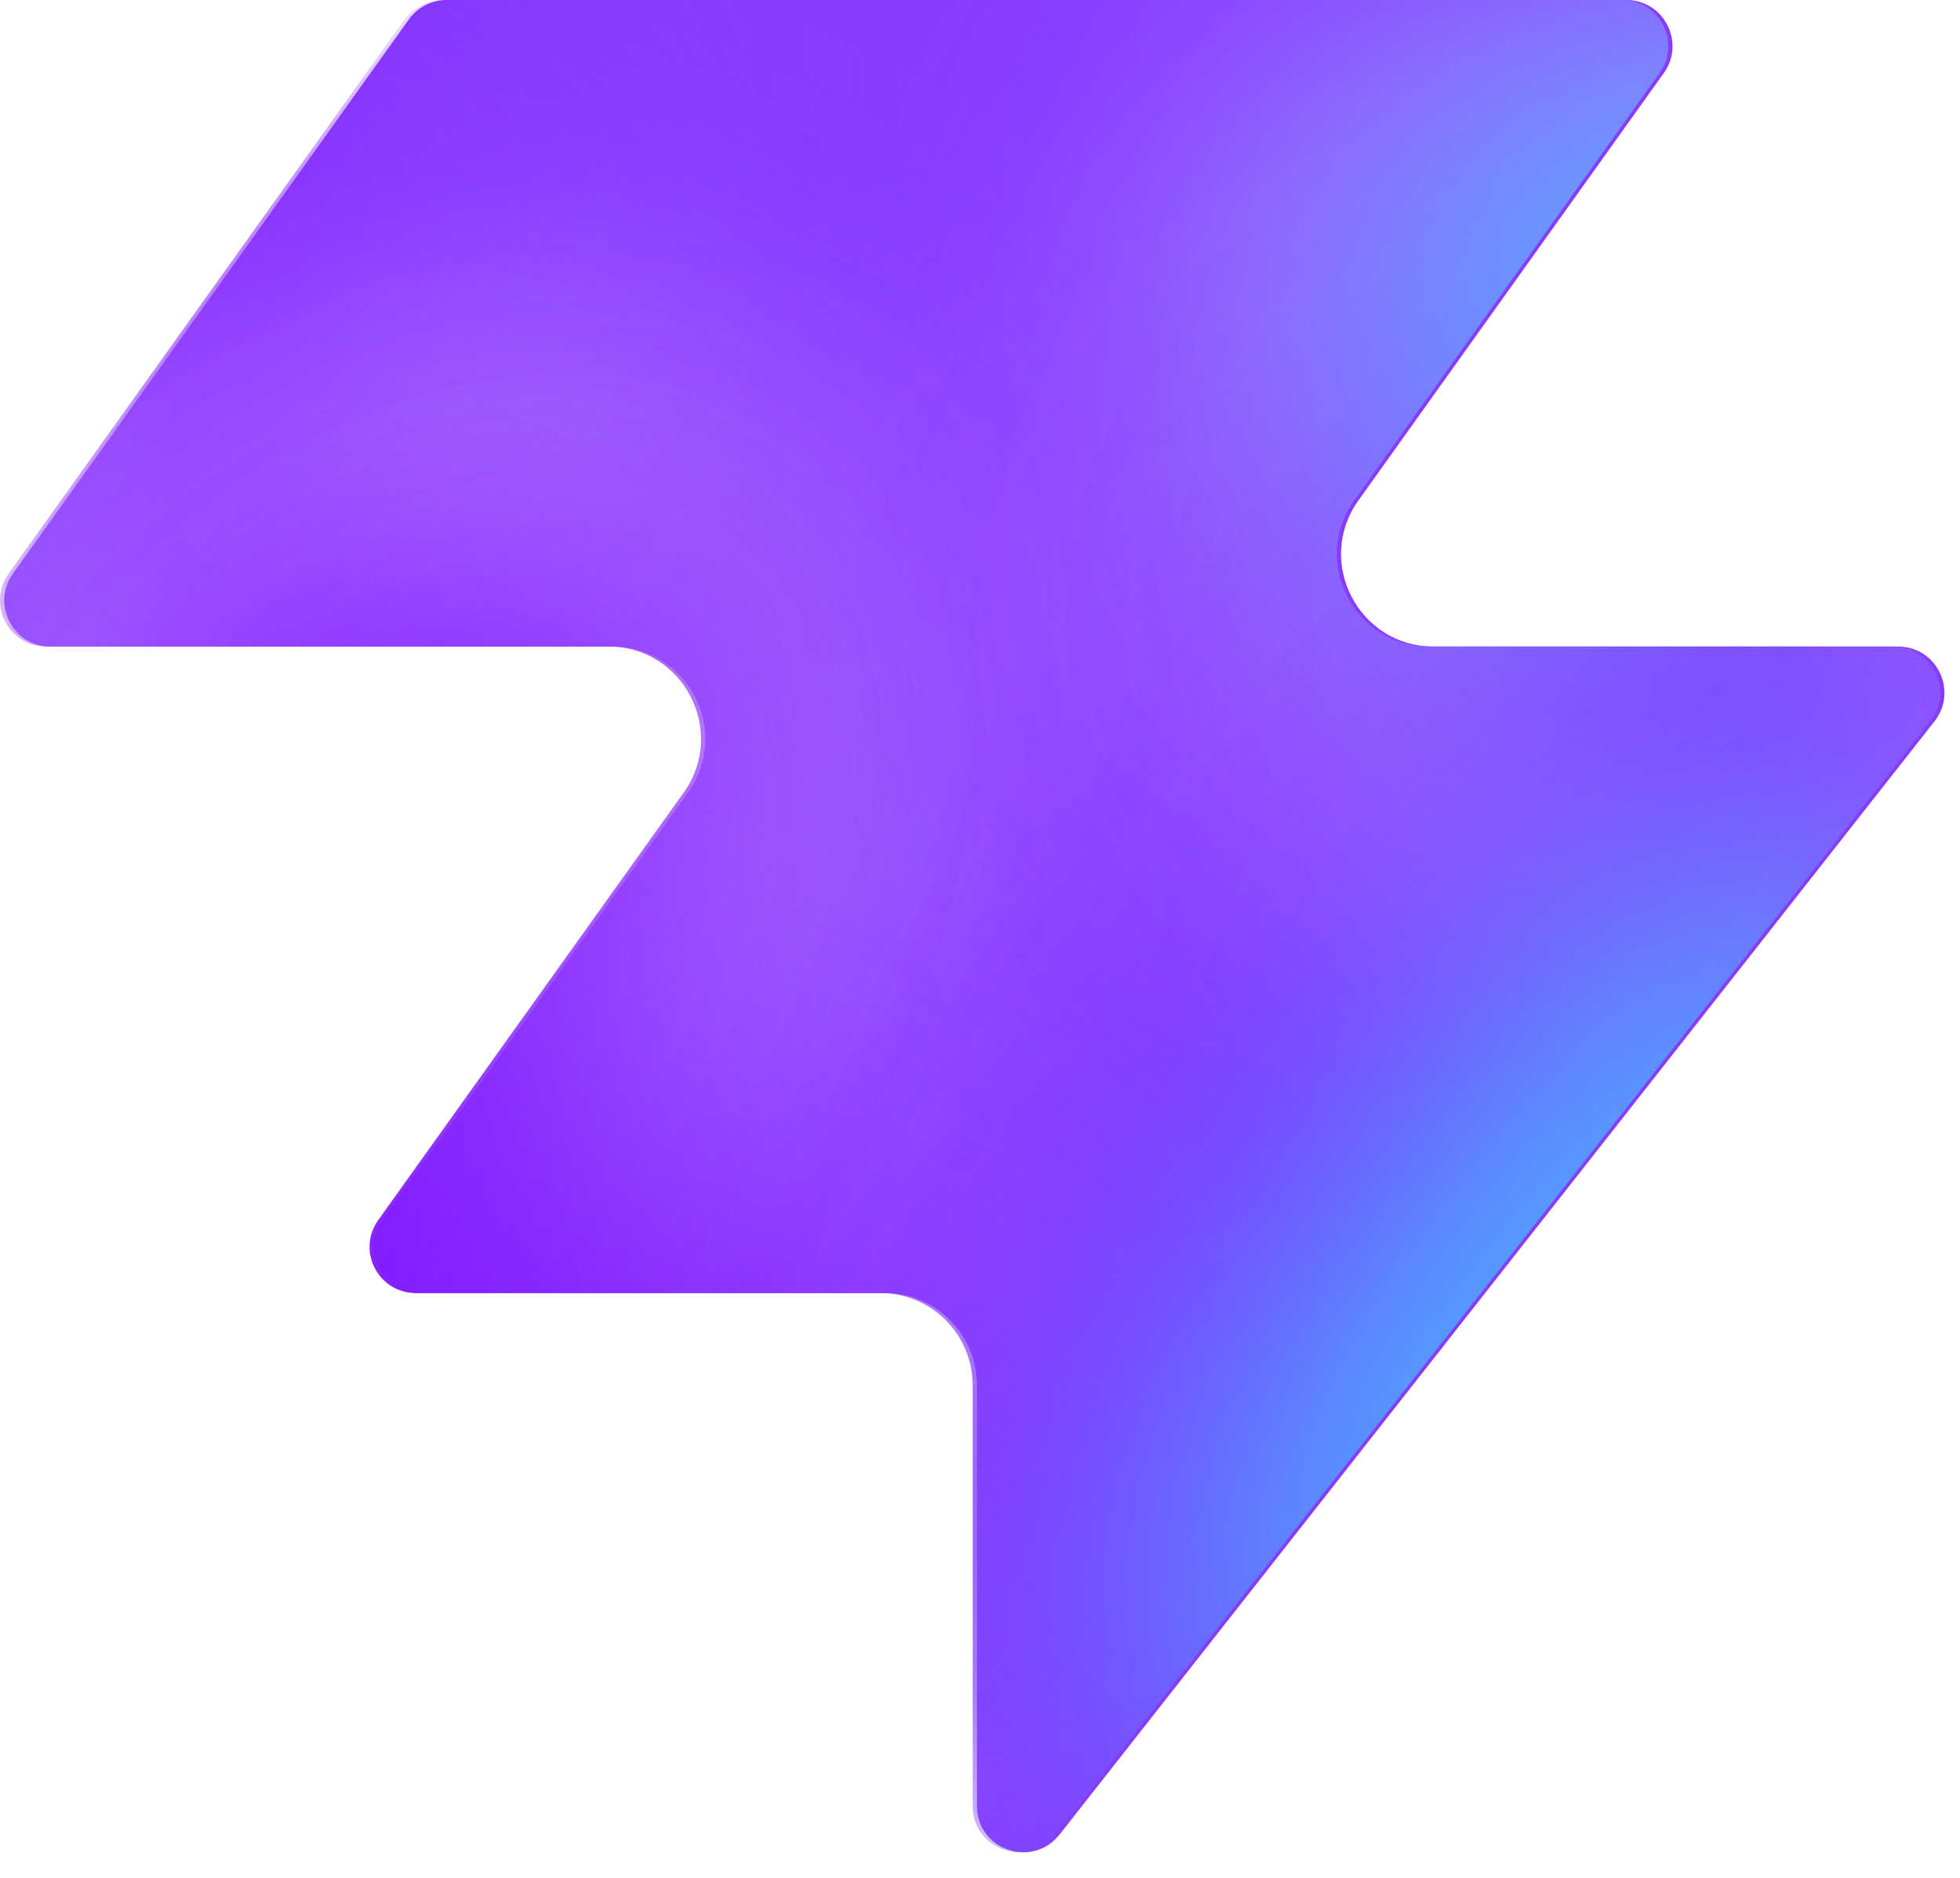
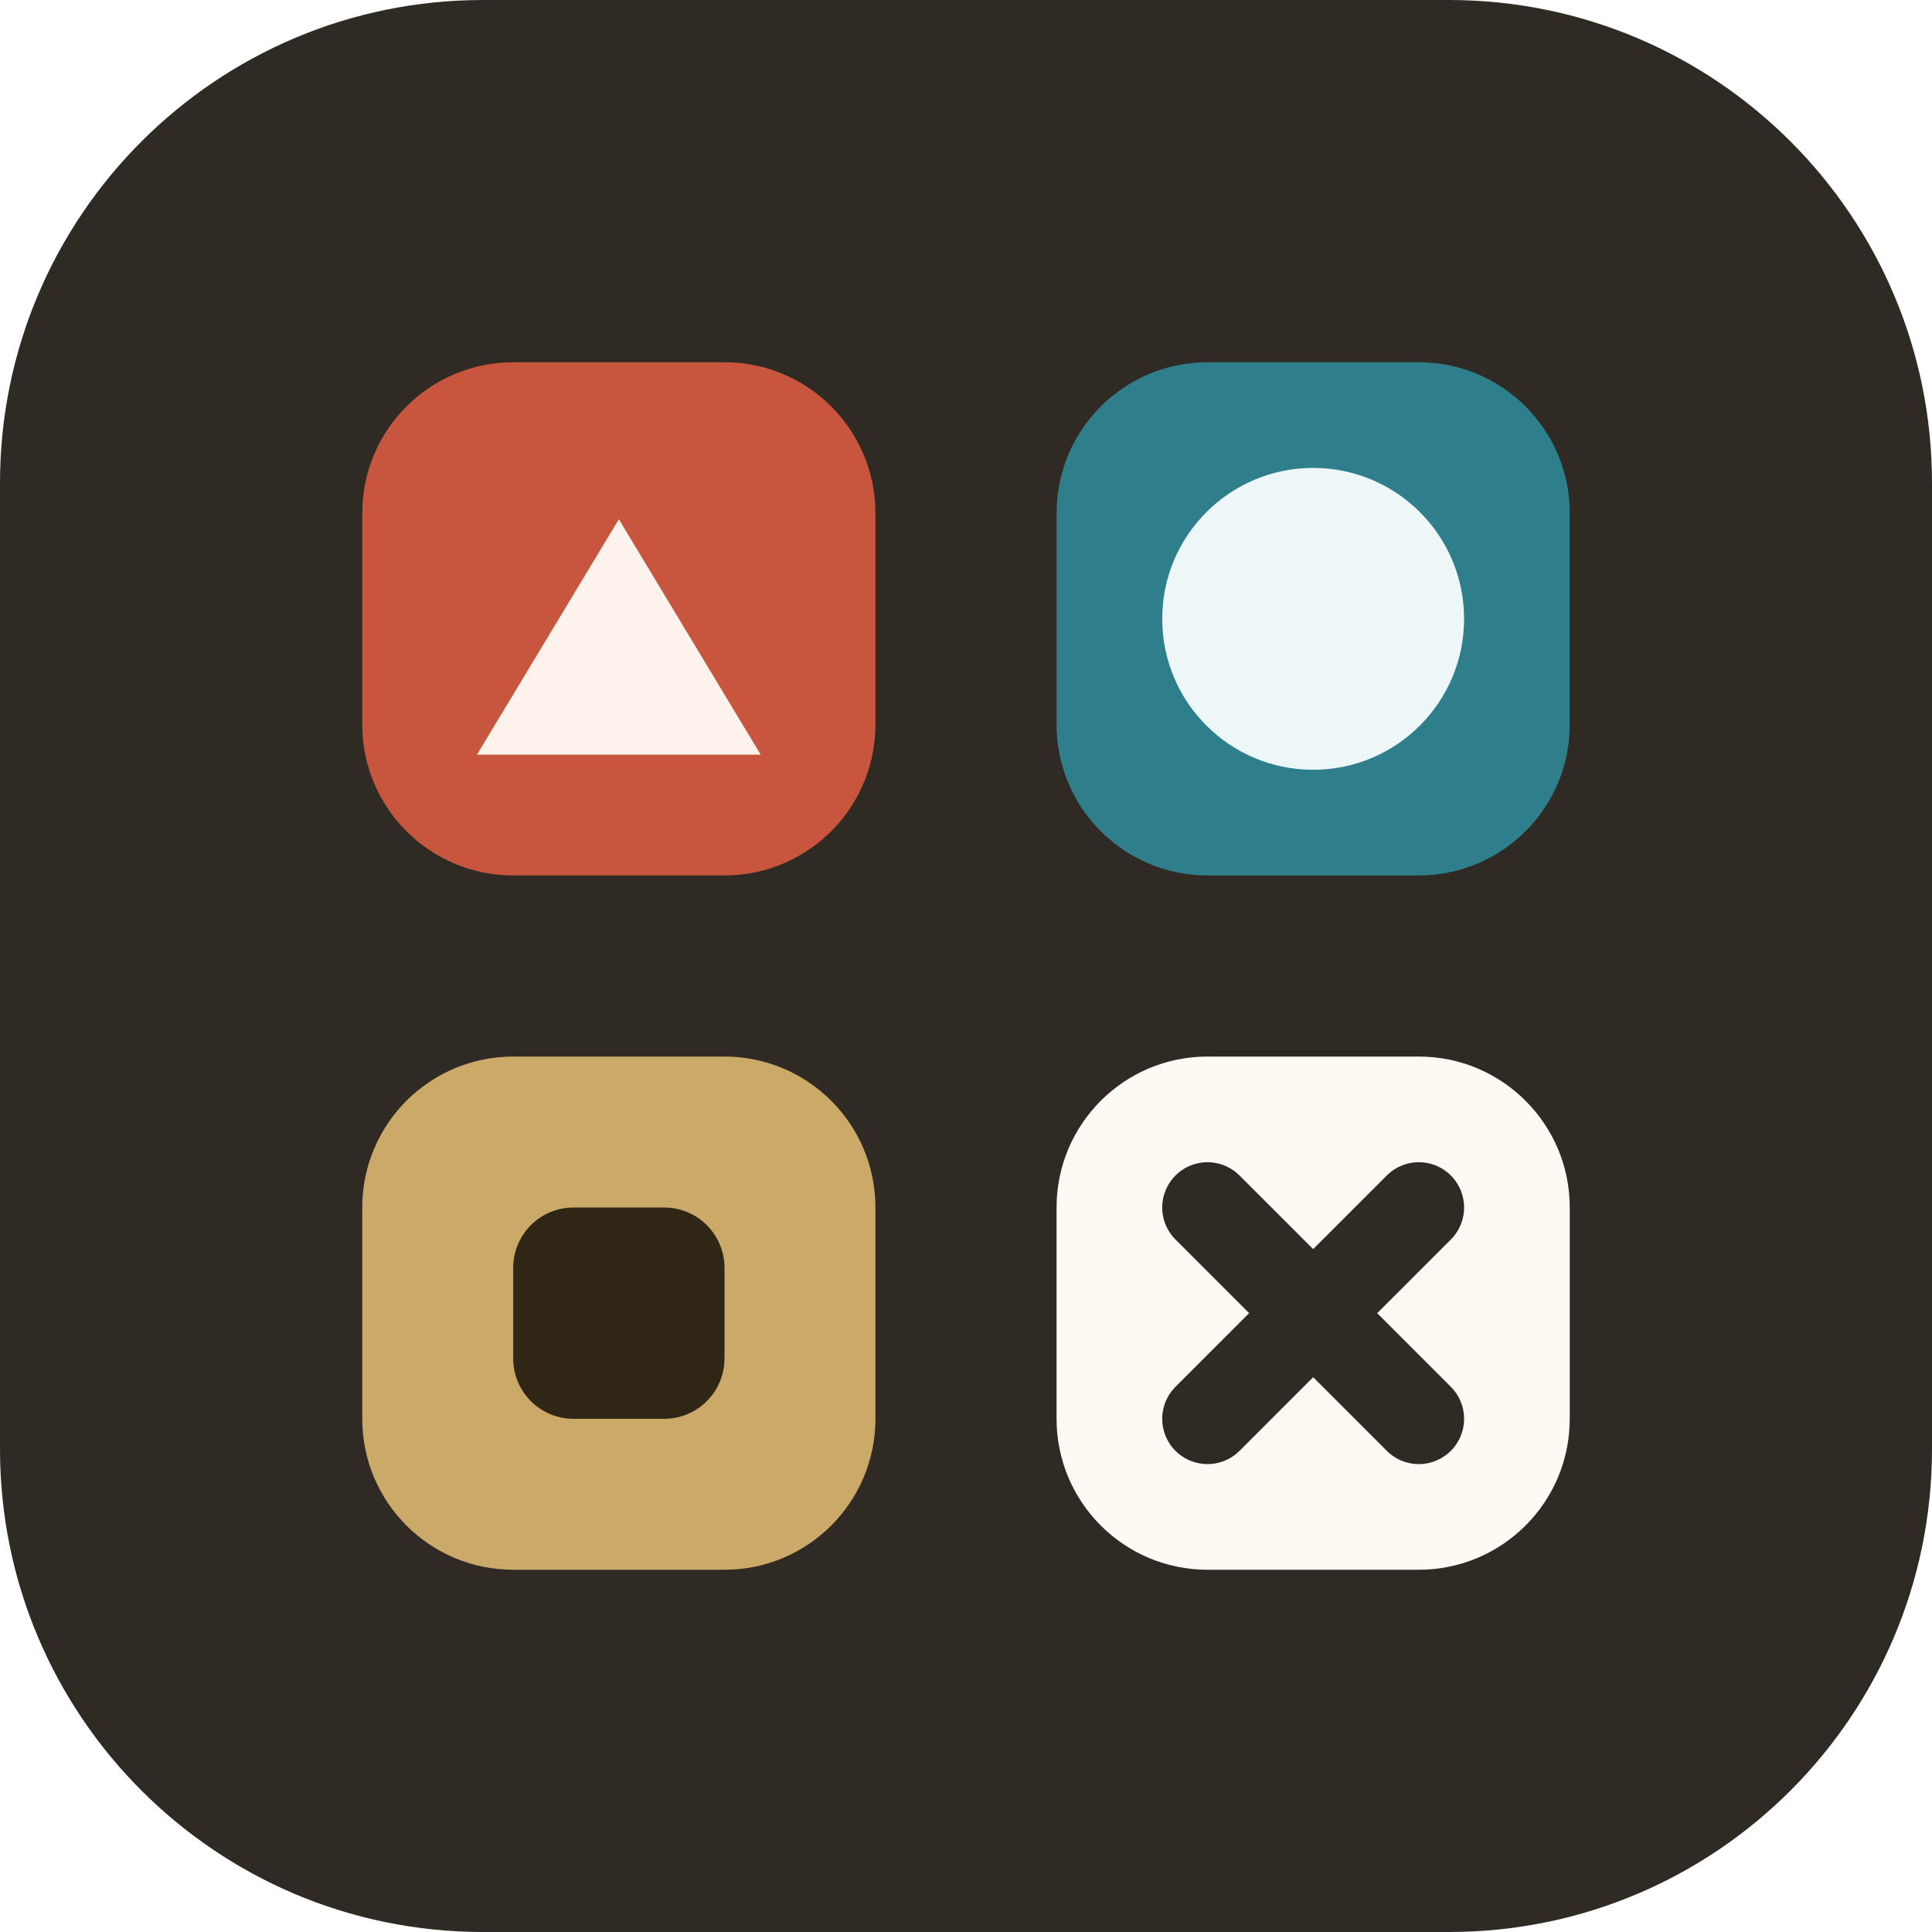
- <svg xmlns="http://www.w3.org/2000/svg" width="48" height="46" fill="none" viewBox="0 0 48 46">
-   <path fill="#863bff" d="M25.946 44.938c-.664.845-2.021.375-2.021-.698V33.937a2.26 2.26 0 0 0-2.262-2.262H10.287c-.92 0-1.456-1.04-.92-1.788l7.48-10.471c1.07-1.497 0-3.578-1.842-3.578H1.237c-.92 0-1.456-1.04-.92-1.788L10.013.474c.214-.297.556-.474.92-.474h28.894c.92 0 1.456 1.04.92 1.788l-7.48 10.471c-1.07 1.498 0 3.579 1.842 3.579h11.377c.943 0 1.473 1.088.89 1.83L25.947 44.94z" style="fill:#863bff;fill:color(display-p3 .525 .23 1);fill-opacity:1" />
-   <mask id="a" width="48" height="46" x="0" y="0" maskUnits="userSpaceOnUse" style="mask-type:alpha">
-     <path fill="#000" d="M25.842 44.938c-.664.844-2.021.375-2.021-.698V33.937a2.26 2.26 0 0 0-2.262-2.262H10.183c-.92 0-1.456-1.04-.92-1.788l7.48-10.471c1.07-1.498 0-3.579-1.842-3.579H1.133c-.92 0-1.456-1.04-.92-1.787L9.91.473c.214-.297.556-.474.92-.474h28.894c.92 0 1.456 1.04.92 1.788l-7.48 10.471c-1.07 1.498 0 3.578 1.842 3.578h11.377c.943 0 1.473 1.088.89 1.832L25.843 44.94z" style="fill:#000;fill-opacity:1" />
-   </mask>
-   <g mask="url(#a)">
-     <g filter="url(#b)">
-       <ellipse cx="5.508" cy="14.704" fill="#ede6ff" rx="5.508" ry="14.704" style="fill:#ede6ff;fill:color(display-p3 .927 .903 1);fill-opacity:1" transform="matrix(.00324 1 1 -.00324 -4.47 31.516)" />
-     </g>
-     <g filter="url(#c)">
-       <ellipse cx="10.399" cy="29.851" fill="#ede6ff" rx="10.399" ry="29.851" style="fill:#ede6ff;fill:color(display-p3 .927 .903 1);fill-opacity:1" transform="matrix(.00324 1 1 -.00324 -39.328 7.883)" />
-     </g>
-     <g filter="url(#d)">
-       <ellipse cx="5.508" cy="30.487" fill="#7e14ff" rx="5.508" ry="30.487" style="fill:#7e14ff;fill:color(display-p3 .492 .077 1);fill-opacity:1" transform="rotate(89.814 -25.913 -14.639)scale(1 -1)" />
-     </g>
-     <g filter="url(#e)">
-       <ellipse cx="5.508" cy="30.599" fill="#7e14ff" rx="5.508" ry="30.599" style="fill:#7e14ff;fill:color(display-p3 .492 .077 1);fill-opacity:1" transform="rotate(89.814 -32.644 -3.334)scale(1 -1)" />
-     </g>
-     <g filter="url(#f)">
-       <ellipse cx="5.508" cy="30.599" fill="#7e14ff" rx="5.508" ry="30.599" style="fill:#7e14ff;fill:color(display-p3 .492 .077 1);fill-opacity:1" transform="matrix(.00324 1 1 -.00324 -34.34 30.47)" />
-     </g>
-     <g filter="url(#g)">
-       <ellipse cx="14.072" cy="22.078" fill="#ede6ff" rx="14.072" ry="22.078" style="fill:#ede6ff;fill:color(display-p3 .927 .903 1);fill-opacity:1" transform="rotate(93.35 24.506 48.493)scale(-1 1)" />
-     </g>
-     <g filter="url(#h)">
-       <ellipse cx="3.47" cy="21.501" fill="#7e14ff" rx="3.47" ry="21.501" style="fill:#7e14ff;fill:color(display-p3 .492 .077 1);fill-opacity:1" transform="rotate(89.009 28.708 47.59)scale(-1 1)" />
-     </g>
-     <g filter="url(#i)">
-       <ellipse cx="3.47" cy="21.501" fill="#7e14ff" rx="3.47" ry="21.501" style="fill:#7e14ff;fill:color(display-p3 .492 .077 1);fill-opacity:1" transform="rotate(89.009 28.708 47.59)scale(-1 1)" />
-     </g>
-     <g filter="url(#j)">
-       <ellipse cx=".387" cy="8.972" fill="#7e14ff" rx="4.407" ry="29.108" style="fill:#7e14ff;fill:color(display-p3 .492 .077 1);fill-opacity:1" transform="rotate(39.51 .387 8.972)" />
-     </g>
-     <g filter="url(#k)">
-       <ellipse cx="47.523" cy="-6.092" fill="#7e14ff" rx="4.407" ry="29.108" style="fill:#7e14ff;fill:color(display-p3 .492 .077 1);fill-opacity:1" transform="rotate(37.892 47.523 -6.092)" />
-     </g>
-     <g filter="url(#l)">
-       <ellipse cx="41.412" cy="6.333" fill="#47bfff" rx="5.971" ry="9.665" style="fill:#47bfff;fill:color(display-p3 .28 .748 1);fill-opacity:1" transform="rotate(37.892 41.412 6.333)" />
-     </g>
-     <g filter="url(#m)">
-       <ellipse cx="-1.879" cy="38.332" fill="#7e14ff" rx="4.407" ry="29.108" style="fill:#7e14ff;fill:color(display-p3 .492 .077 1);fill-opacity:1" transform="rotate(37.892 -1.88 38.332)" />
-     </g>
-     <g filter="url(#n)">
-       <ellipse cx="-1.879" cy="38.332" fill="#7e14ff" rx="4.407" ry="29.108" style="fill:#7e14ff;fill:color(display-p3 .492 .077 1);fill-opacity:1" transform="rotate(37.892 -1.88 38.332)" />
-     </g>
-     <g filter="url(#o)">
-       <ellipse cx="35.651" cy="29.907" fill="#7e14ff" rx="4.407" ry="29.108" style="fill:#7e14ff;fill:color(display-p3 .492 .077 1);fill-opacity:1" transform="rotate(37.892 35.651 29.907)" />
-     </g>
-     <g filter="url(#p)">
-       <ellipse cx="38.418" cy="32.4" fill="#47bfff" rx="5.971" ry="15.297" style="fill:#47bfff;fill:color(display-p3 .28 .748 1);fill-opacity:1" transform="rotate(37.892 38.418 32.4)" />
-     </g>
-   </g>
-   <defs>
-     <filter id="b" width="60.045" height="41.654" x="-19.77" y="16.149" color-interpolation-filters="sRGB" filterUnits="userSpaceOnUse">
-       <feFlood flood-opacity="0" result="BackgroundImageFix" />
-       <feBlend in="SourceGraphic" in2="BackgroundImageFix" result="shape" />
-       <feGaussianBlur result="effect1_foregroundBlur_2002_17158" stdDeviation="7.659" />
-     </filter>
-     <filter id="c" width="90.34" height="51.437" x="-54.613" y="-7.533" color-interpolation-filters="sRGB" filterUnits="userSpaceOnUse">
-       <feFlood flood-opacity="0" result="BackgroundImageFix" />
-       <feBlend in="SourceGraphic" in2="BackgroundImageFix" result="shape" />
-       <feGaussianBlur result="effect1_foregroundBlur_2002_17158" stdDeviation="7.659" />
-     </filter>
-     <filter id="d" width="79.355" height="29.4" x="-49.64" y="2.03" color-interpolation-filters="sRGB" filterUnits="userSpaceOnUse">
-       <feFlood flood-opacity="0" result="BackgroundImageFix" />
-       <feBlend in="SourceGraphic" in2="BackgroundImageFix" result="shape" />
-       <feGaussianBlur result="effect1_foregroundBlur_2002_17158" stdDeviation="4.596" />
-     </filter>
-     <filter id="e" width="79.579" height="29.4" x="-45.045" y="20.029" color-interpolation-filters="sRGB" filterUnits="userSpaceOnUse">
-       <feFlood flood-opacity="0" result="BackgroundImageFix" />
-       <feBlend in="SourceGraphic" in2="BackgroundImageFix" result="shape" />
-       <feGaussianBlur result="effect1_foregroundBlur_2002_17158" stdDeviation="4.596" />
-     </filter>
-     <filter id="f" width="79.579" height="29.4" x="-43.513" y="21.178" color-interpolation-filters="sRGB" filterUnits="userSpaceOnUse">
-       <feFlood flood-opacity="0" result="BackgroundImageFix" />
-       <feBlend in="SourceGraphic" in2="BackgroundImageFix" result="shape" />
-       <feGaussianBlur result="effect1_foregroundBlur_2002_17158" stdDeviation="4.596" />
-     </filter>
-     <filter id="g" width="74.749" height="58.852" x="15.756" y="-17.901" color-interpolation-filters="sRGB" filterUnits="userSpaceOnUse">
-       <feFlood flood-opacity="0" result="BackgroundImageFix" />
-       <feBlend in="SourceGraphic" in2="BackgroundImageFix" result="shape" />
-       <feGaussianBlur result="effect1_foregroundBlur_2002_17158" stdDeviation="7.659" />
-     </filter>
-     <filter id="h" width="61.377" height="25.362" x="23.548" y="2.284" color-interpolation-filters="sRGB" filterUnits="userSpaceOnUse">
-       <feFlood flood-opacity="0" result="BackgroundImageFix" />
-       <feBlend in="SourceGraphic" in2="BackgroundImageFix" result="shape" />
-       <feGaussianBlur result="effect1_foregroundBlur_2002_17158" stdDeviation="4.596" />
-     </filter>
-     <filter id="i" width="61.377" height="25.362" x="23.548" y="2.284" color-interpolation-filters="sRGB" filterUnits="userSpaceOnUse">
-       <feFlood flood-opacity="0" result="BackgroundImageFix" />
-       <feBlend in="SourceGraphic" in2="BackgroundImageFix" result="shape" />
-       <feGaussianBlur result="effect1_foregroundBlur_2002_17158" stdDeviation="4.596" />
-     </filter>
-     <filter id="j" width="56.045" height="63.649" x="-27.636" y="-22.853" color-interpolation-filters="sRGB" filterUnits="userSpaceOnUse">
-       <feFlood flood-opacity="0" result="BackgroundImageFix" />
-       <feBlend in="SourceGraphic" in2="BackgroundImageFix" result="shape" />
-       <feGaussianBlur result="effect1_foregroundBlur_2002_17158" stdDeviation="4.596" />
-     </filter>
-     <filter id="k" width="54.814" height="64.646" x="20.116" y="-38.415" color-interpolation-filters="sRGB" filterUnits="userSpaceOnUse">
-       <feFlood flood-opacity="0" result="BackgroundImageFix" />
-       <feBlend in="SourceGraphic" in2="BackgroundImageFix" result="shape" />
-       <feGaussianBlur result="effect1_foregroundBlur_2002_17158" stdDeviation="4.596" />
-     </filter>
-     <filter id="l" width="33.541" height="35.313" x="24.641" y="-11.323" color-interpolation-filters="sRGB" filterUnits="userSpaceOnUse">
-       <feFlood flood-opacity="0" result="BackgroundImageFix" />
-       <feBlend in="SourceGraphic" in2="BackgroundImageFix" result="shape" />
-       <feGaussianBlur result="effect1_foregroundBlur_2002_17158" stdDeviation="4.596" />
-     </filter>
-     <filter id="m" width="54.814" height="64.646" x="-29.286" y="6.009" color-interpolation-filters="sRGB" filterUnits="userSpaceOnUse">
-       <feFlood flood-opacity="0" result="BackgroundImageFix" />
-       <feBlend in="SourceGraphic" in2="BackgroundImageFix" result="shape" />
-       <feGaussianBlur result="effect1_foregroundBlur_2002_17158" stdDeviation="4.596" />
-     </filter>
-     <filter id="n" width="54.814" height="64.646" x="-29.286" y="6.009" color-interpolation-filters="sRGB" filterUnits="userSpaceOnUse">
-       <feFlood flood-opacity="0" result="BackgroundImageFix" />
-       <feBlend in="SourceGraphic" in2="BackgroundImageFix" result="shape" />
-       <feGaussianBlur result="effect1_foregroundBlur_2002_17158" stdDeviation="4.596" />
-     </filter>
-     <filter id="o" width="54.814" height="64.646" x="8.244" y="-2.416" color-interpolation-filters="sRGB" filterUnits="userSpaceOnUse">
-       <feFlood flood-opacity="0" result="BackgroundImageFix" />
-       <feBlend in="SourceGraphic" in2="BackgroundImageFix" result="shape" />
-       <feGaussianBlur result="effect1_foregroundBlur_2002_17158" stdDeviation="4.596" />
-     </filter>
-     <filter id="p" width="39.409" height="43.623" x="18.713" y="10.588" color-interpolation-filters="sRGB" filterUnits="userSpaceOnUse">
-       <feFlood flood-opacity="0" result="BackgroundImageFix" />
-       <feBlend in="SourceGraphic" in2="BackgroundImageFix" result="shape" />
-       <feGaussianBlur result="effect1_foregroundBlur_2002_17158" stdDeviation="4.596" />
-     </filter>
-   </defs>
+ <svg xmlns="http://www.w3.org/2000/svg" viewBox="0 0 64 64" role="img" aria-label="Codenames Hub">
+   <rect width="64" height="64" rx="16" fill="#2f2a24" />
+   <rect x="12" y="12" width="17" height="17" rx="5" fill="#c8553d" />
+   <rect x="35" y="12" width="17" height="17" rx="5" fill="#2f7e8c" />
+   <rect x="12" y="35" width="17" height="17" rx="5" fill="#cba968" />
+   <rect x="35" y="35" width="17" height="17" rx="5" fill="#fdfaf3" />
+   <path d="M20.5 17.2 25.2 25h-9.4z" fill="#fdf3ec" />
+   <circle cx="43.5" cy="20.5" r="5" fill="#eef7f8" />
+   <rect x="17" y="40" width="7" height="7" rx="2" fill="#2f2616" />
+   <path d="m40 40 7 7m0-7-7 7" stroke="#2f2a24" stroke-width="3" stroke-linecap="round" />
</svg>
